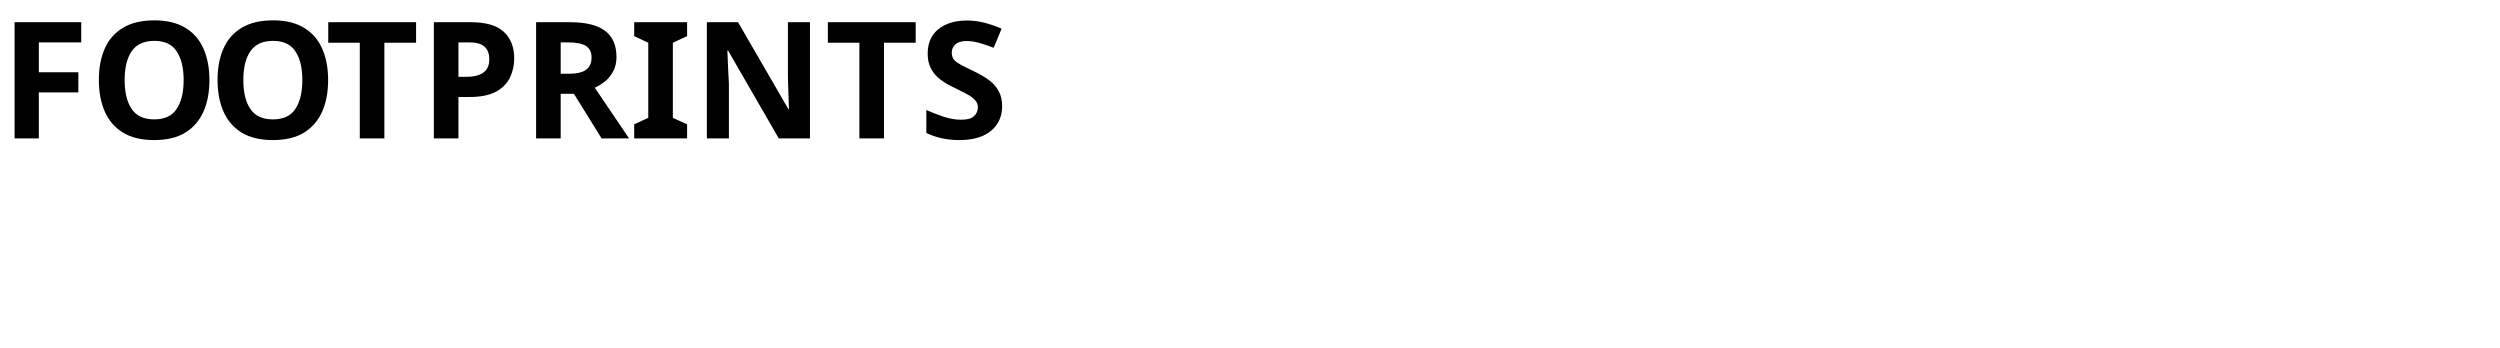
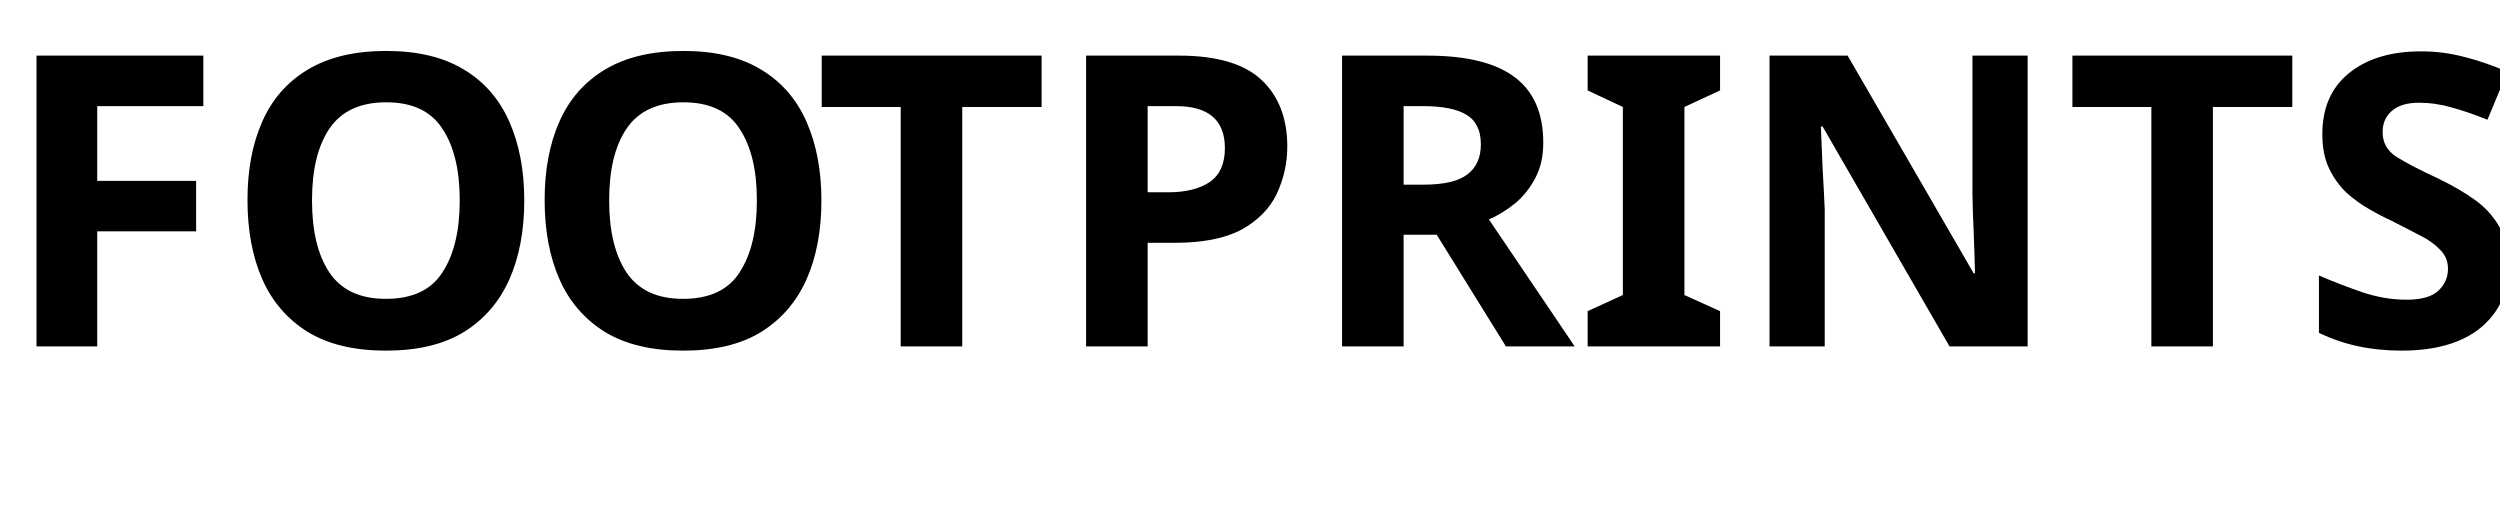
- <svg xmlns="http://www.w3.org/2000/svg" viewBox="0 0 230.36 32">
+ <svg xmlns="http://www.w3.org/2000/svg" viewBox="0 0 92.02 19.21">
  <g id="图层_2" data-name="图层 2">
    <g id="图层_1-2" data-name="图层 1">
      <text transform="translate(0 12.75)" font-size="15" font-family="SegoeUI-Bold, Segoe UI" font-weight="700">FO<tspan x="19.17" y="0" letter-spacing="-0.04em">O</tspan>
        <tspan x="29.95" y="0">TPRINTS</tspan>
      </text>
    </g>
  </g>
</svg>
